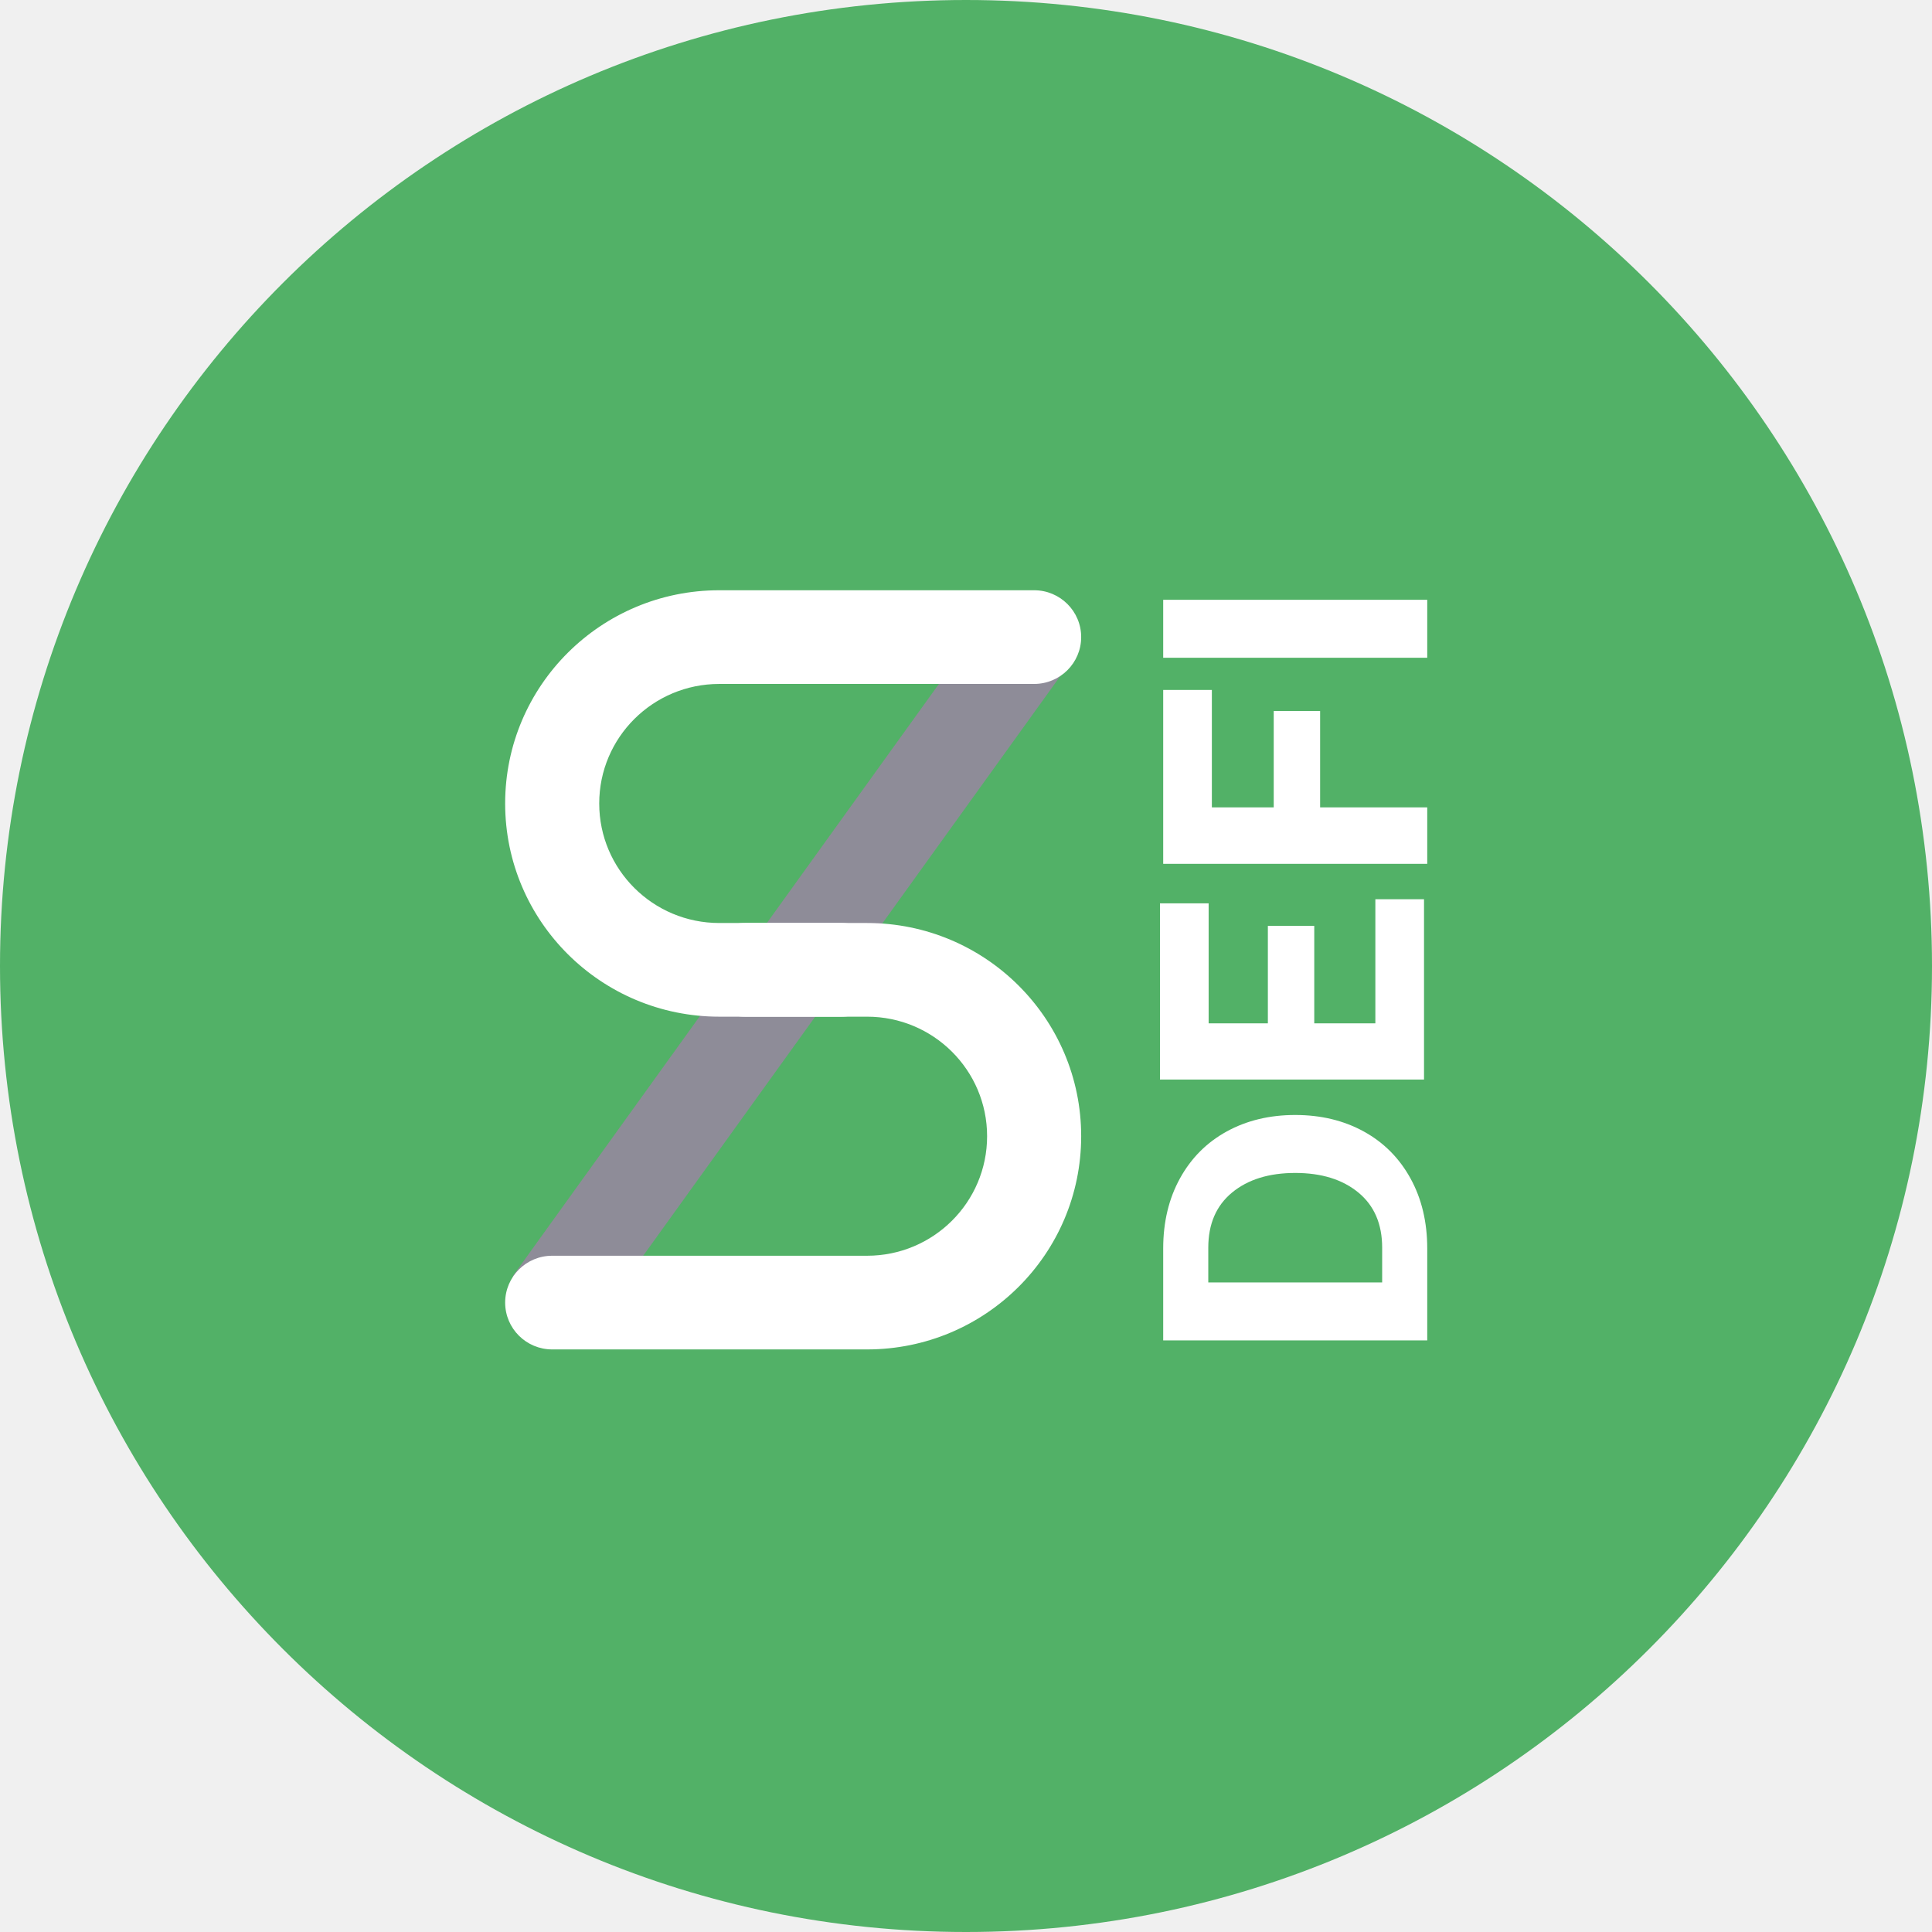
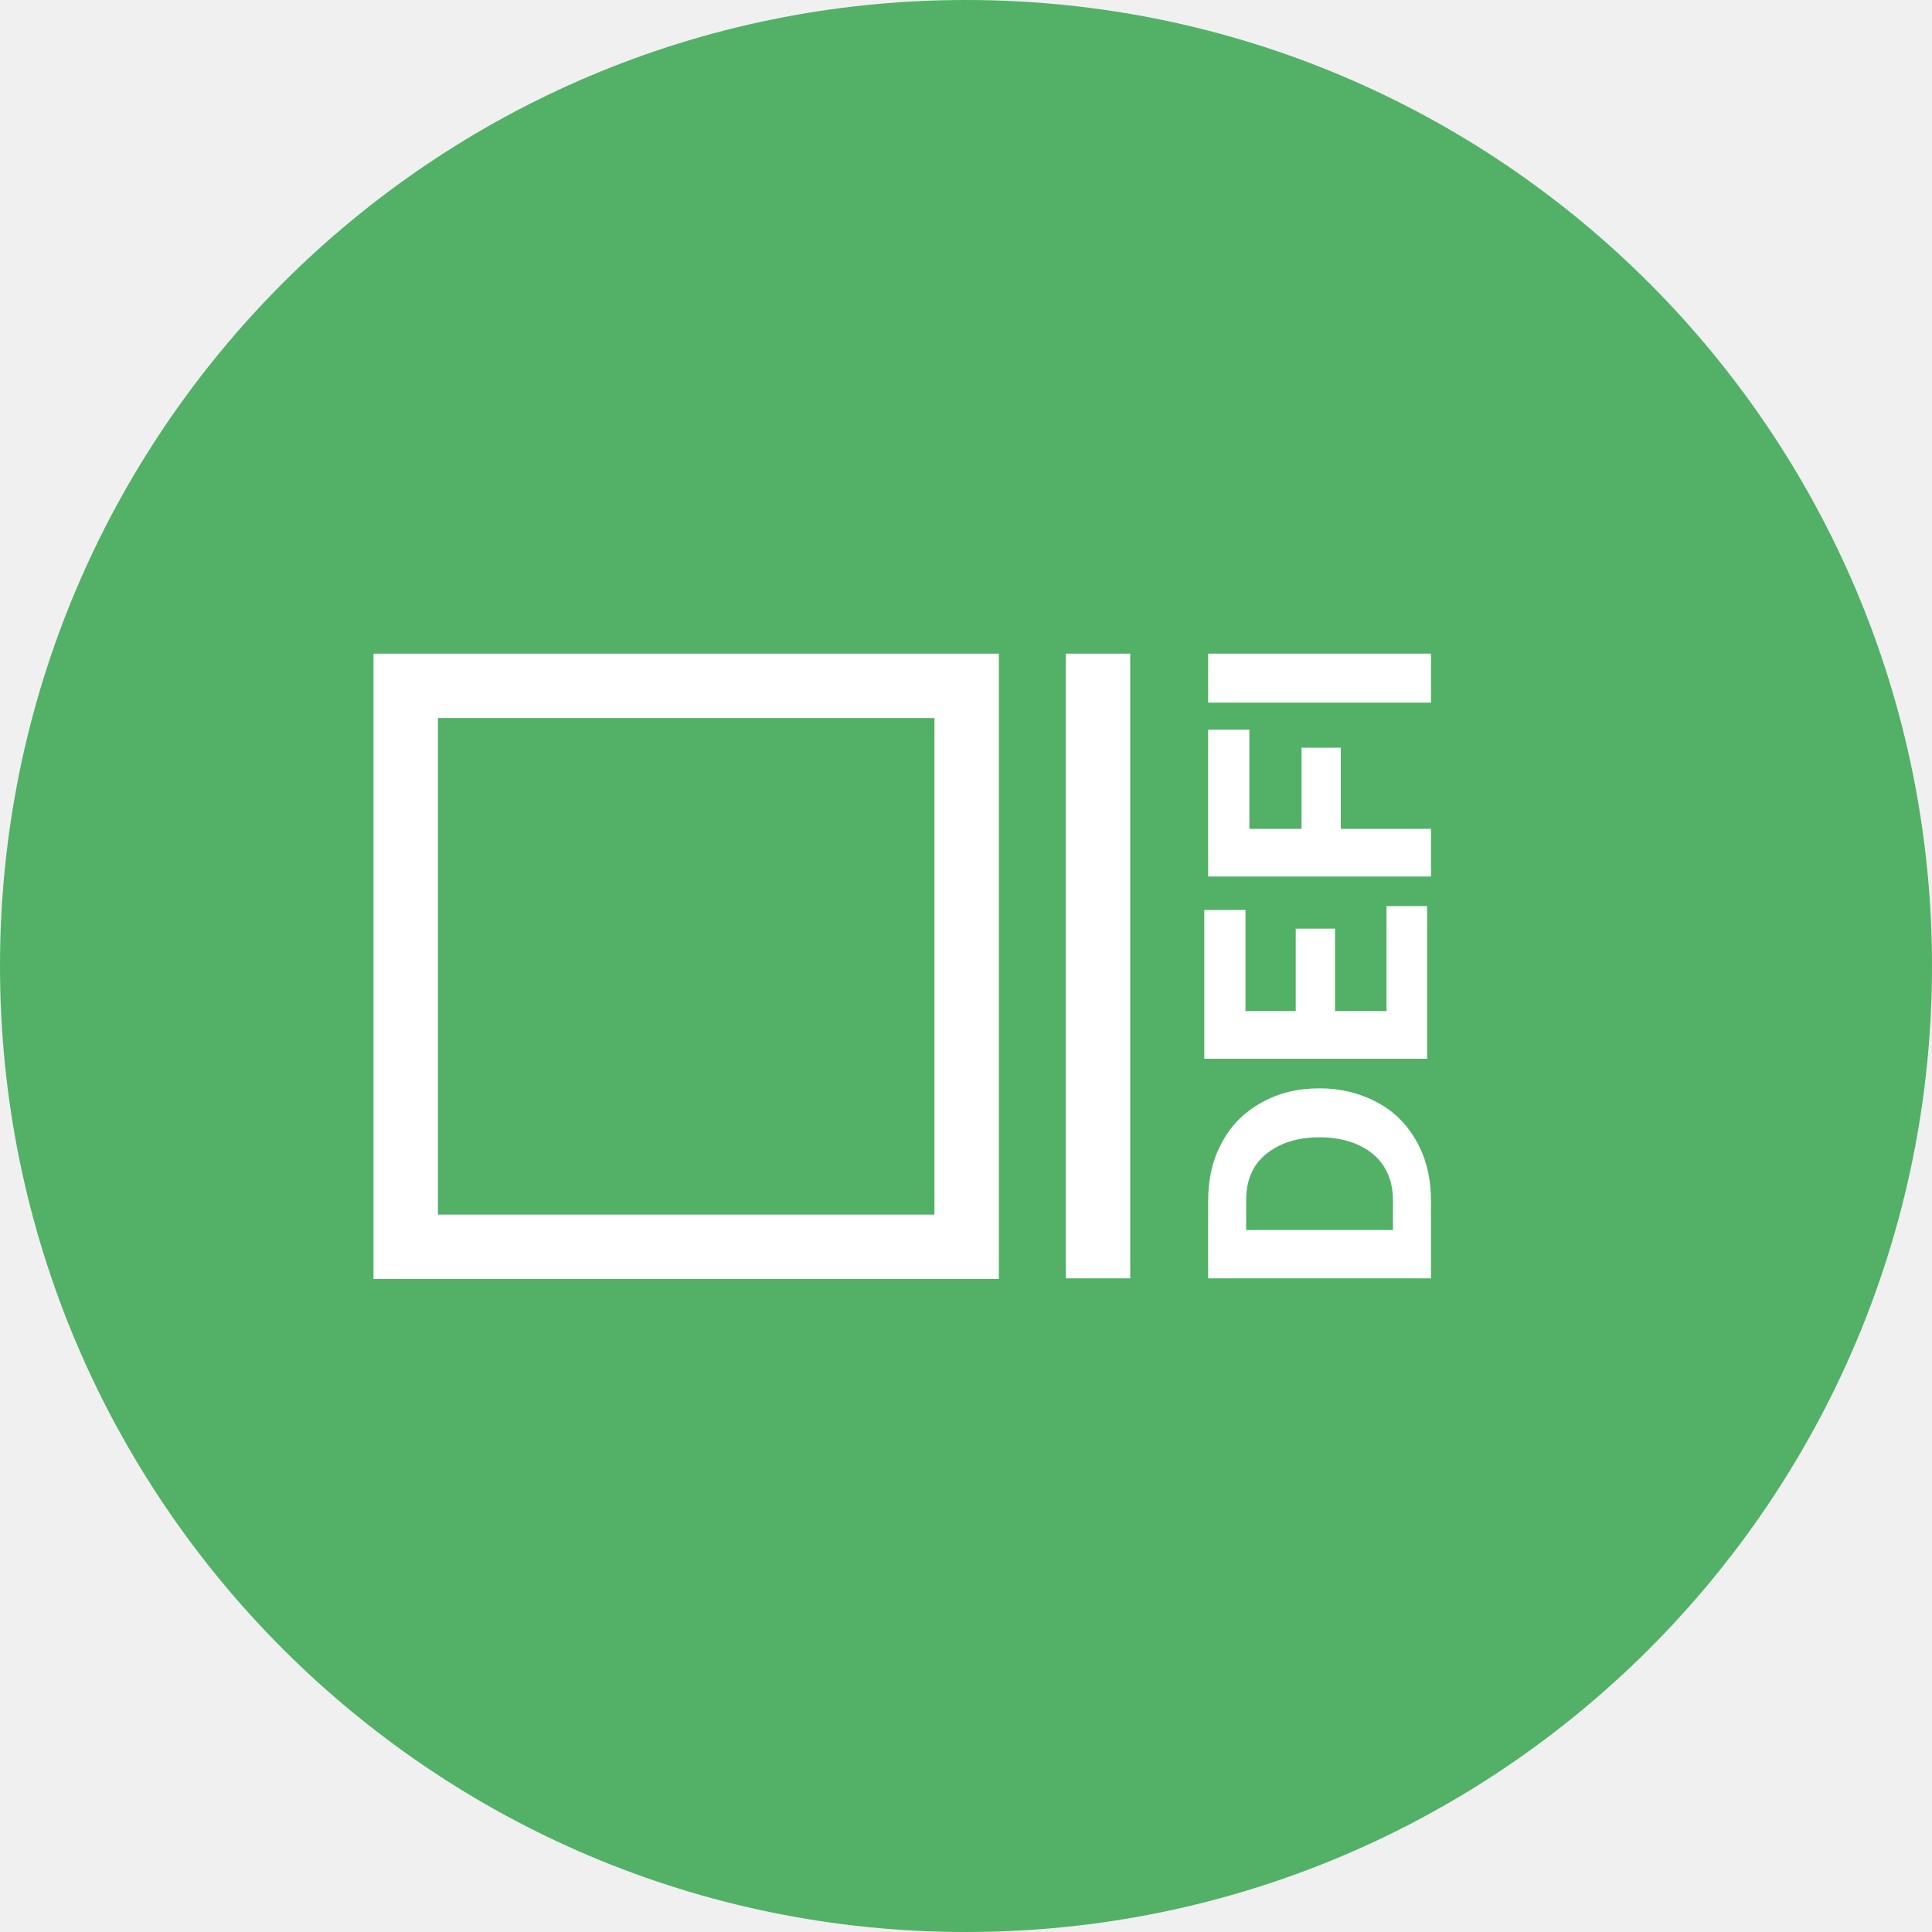
- <svg xmlns="http://www.w3.org/2000/svg" width="300px" height="300px" viewBox="0 0 300 300" version="1.1">
-   <g id="Page-1" stroke="none" stroke-width="1" fill="none" fill-rule="evenodd">
-     <g id="sDEFI" fill-rule="nonzero">
-       <g id="iBTC-2" fill="#52B167">
-         <g id="Group-4">
-           <circle id="Oval" cx="150" cy="150" r="150" />
+ <svg xmlns="http://www.w3.org/2000/svg" version="1.1" x="0px" y="0px" viewBox="-233 363 300 300" style="enable-background:new -233 363 300 300;" xml:space="preserve">
+   <style type="text/css">
+ 	.st0{fill:#52B167;}
+ 	.st1{fill:#FFFFFF;}
+ </style>
+   <g id="DEFI_1_">
+     <g id="Main">
+       <g>
+         <circle class="st0" cx="-83" cy="513" r="150" />
+       </g>
+       <g id="Logo">
+         <g id="XMLID_1_">
+           <polygon class="st1" points="-57.5,464.5 -67.5,464.5 -67.5,561.5 -57.5,561.5     " />
+         </g>
+         <g id="XMLID_2_">
+           <path class="st1" d="M-87.9,474.5v77.1H-165v-77.1L-87.9,474.5 M-77.9,464.5H-175v97.1h97.1V464.5L-77.9,464.5z" />
        </g>
      </g>
-       <g id="Group-20" transform="translate(78, 90)">
-         <g id="Group-19" transform="translate(-0, 0)">
-           <g id="Group-Copy" transform="translate(0, 0.147333)">
-             <g id="Group-6" transform="translate(0, 0.583361)">
-               <g id="Group-5" transform="translate(0.039489, 0.450779)">
-                 <g id="Group-4" transform="translate(0.062768, 0.386237)">
-                   <polygon id="Path-3" fill="#8E8C98" points="13.413 115.036 1.539 106.564 76.221 2.779 88.095 11.251" />
-                   <path d="M52.543,51.756 C56.577,51.756 59.847,55.012 59.847,59.029 C59.847,63.046 56.577,66.302 52.543,66.302 L33.585,66.302 C15.223,66.302 0.337,51.479 0.337,33.195 C0.337,14.91 15.223,0.087 33.585,0.087 L82.478,0.087 C86.512,0.087 89.782,3.344 89.782,7.36 C89.782,11.377 86.512,14.634 82.478,14.634 L33.585,14.634 C23.29,14.634 14.945,22.944 14.945,33.195 C14.945,43.446 23.29,51.756 33.585,51.756 L52.543,51.756 Z" id="Rectangle-2" fill="#FFFFFF" />
-                   <path d="M52.543,103.424 C56.577,103.424 59.847,106.68 59.847,110.697 C59.847,114.714 56.577,117.97 52.543,117.97 L33.585,117.97 C15.223,117.97 0.337,103.147 0.337,84.863 C0.337,66.578 15.223,51.756 33.585,51.756 L82.478,51.756 C86.512,51.756 89.782,55.012 89.782,59.029 C89.782,63.046 86.512,66.302 82.478,66.302 L33.585,66.302 C23.29,66.302 14.945,74.612 14.945,84.863 C14.945,95.114 23.29,103.424 33.585,103.424 L52.543,103.424 Z" id="Rectangle-2-Copy" fill="#FFFFFF" transform="translate(45.05963, 84.86285) rotate(-180) translate(-45.05963, -84.86285) " />
-                 </g>
-               </g>
-             </g>
-           </g>
-         </g>
-         <path d="M79.642,81.385 C83.752,81.385 87.384,80.516 90.535,78.779 C93.687,77.041 96.114,74.62 97.817,71.516 C99.52,68.412 100.372,64.868 100.372,60.885 C100.372,56.902 99.52,53.359 97.817,50.254 C96.114,47.15 93.687,44.729 90.535,42.992 C87.384,41.254 83.752,40.385 79.642,40.385 L79.642,40.385 L65.372,40.385 L65.372,81.385 L79.642,81.385 Z M79.768,74.385 L74.372,74.385 L74.372,47.385 L79.768,47.385 C83.442,47.385 86.295,48.615 88.326,51.075 C90.356,53.535 91.372,56.805 91.372,60.885 C91.372,64.965 90.356,68.235 88.326,70.695 C86.295,73.155 83.442,74.385 79.768,74.385 L79.768,74.385 Z M133.872,80.885 L133.872,73.329 L114.603,73.329 L114.603,63.841 L129.739,63.841 L129.739,56.637 L114.603,56.637 L114.603,47.441 L133.231,47.441 L133.231,39.885 L105.872,39.885 L105.872,80.885 L133.872,80.885 Z M148.138,81.385 L148.138,64.751 L163.099,64.751 L163.099,57.547 L148.138,57.547 L148.138,47.941 L166.372,47.941 L166.372,40.385 L139.372,40.385 L139.372,81.385 L148.138,81.385 Z M180.372,81.385 L180.372,40.385 L171.372,40.385 L171.372,81.385 L180.372,81.385 Z" id="DEFI" fill="#FFFFFF" transform="translate(122.8716, 60.63513) rotate(270) translate(-122.8716, -60.63513) " />
-       </g>
+     </g>
+     <g id="Currency">
+       <path id="DEFI" class="st1" d="M-10.8,549.5c0-3.5-0.7-6.5-2.2-9.2c-1.5-2.7-3.5-4.7-6.1-6.1s-5.6-2.2-9-2.2c-3.4,0-6.3,0.7-9,2.2    s-4.7,3.5-6.1,6.1c-1.5,2.7-2.2,5.7-2.2,9.2l0,0v12h34.6V549.5z M-16.7,549.4v4.6h-22.8v-4.6c0-3.1,1-5.5,3.1-7.2    c2.1-1.7,4.8-2.6,8.3-2.6c3.4,0,6.2,0.9,8.3,2.6C-17.8,543.9-16.7,546.3-16.7,549.4L-16.7,549.4z M-11.3,503.7h-6.4V520h-8v-12.8    h-6.1V520h-7.8v-15.7h-6.4v23.1h34.6V503.7z M-10.8,491.7h-14v-12.6h-6.1v12.6H-39v-15.4h-6.4v22.8h34.6V491.7z M-10.8,464.5    h-34.6v7.6h34.6V464.5z" />
    </g>
  </g>
+   <g id="Grid">
+ </g>
</svg>
